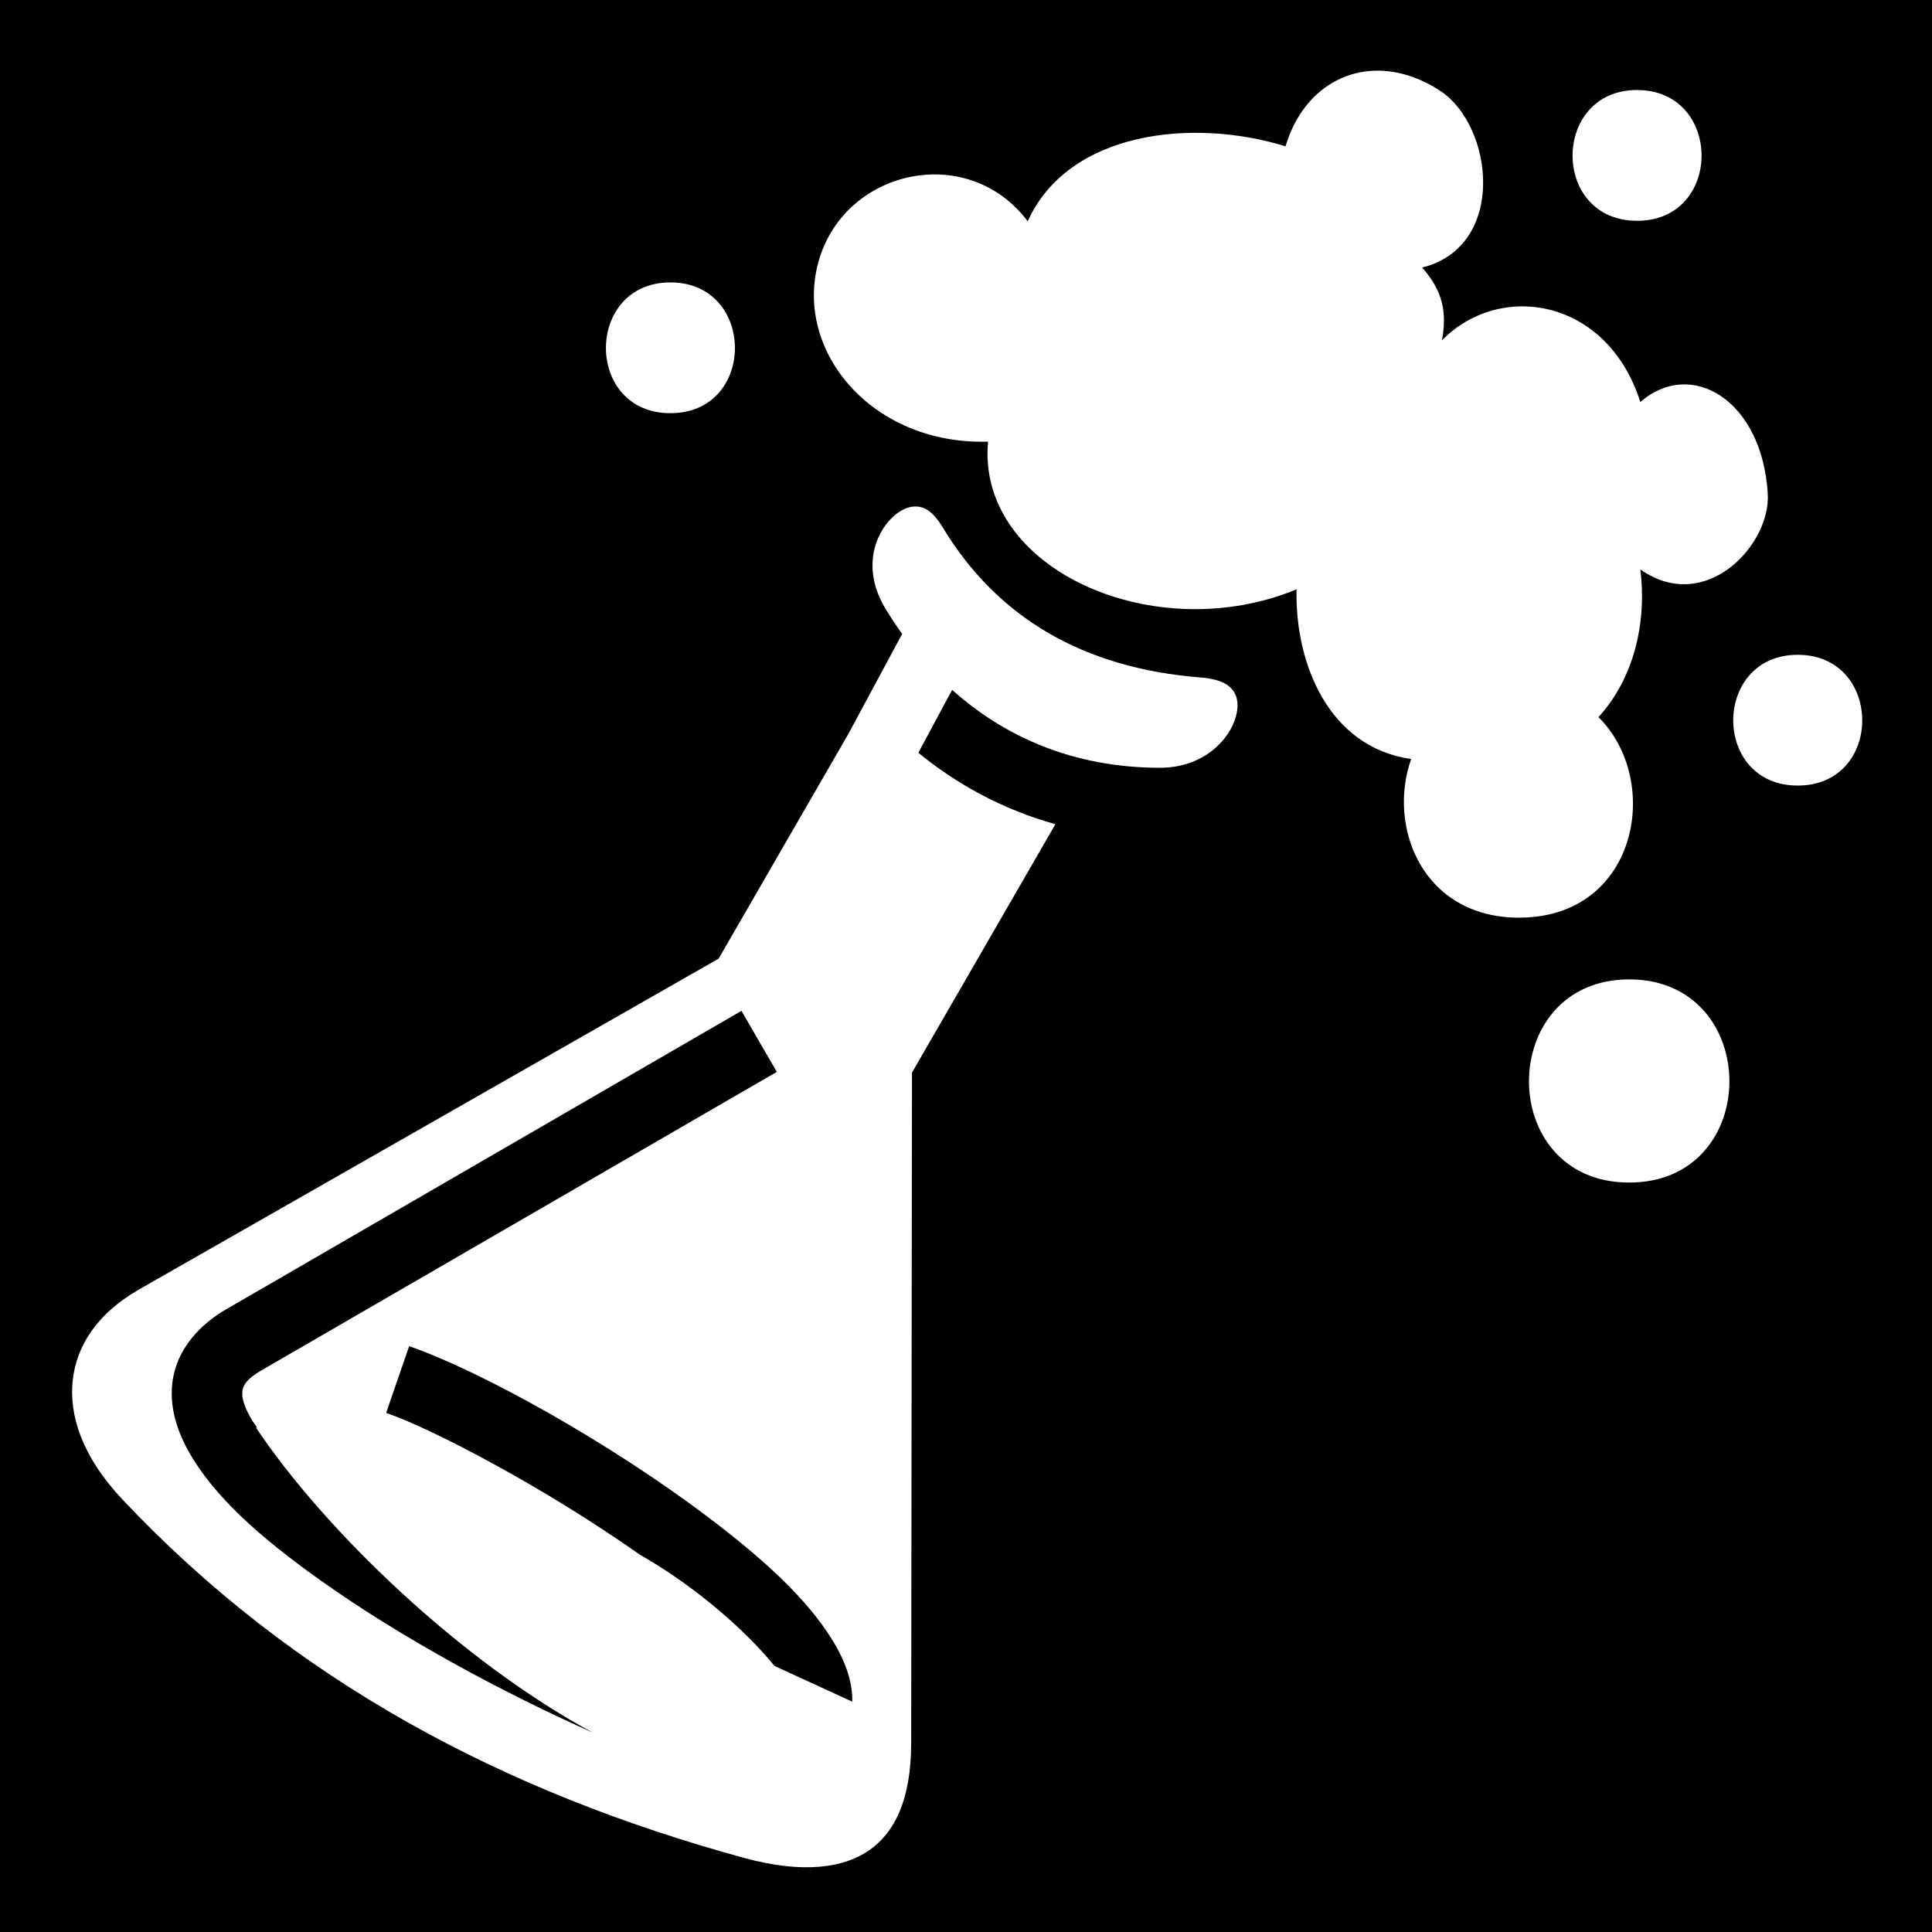
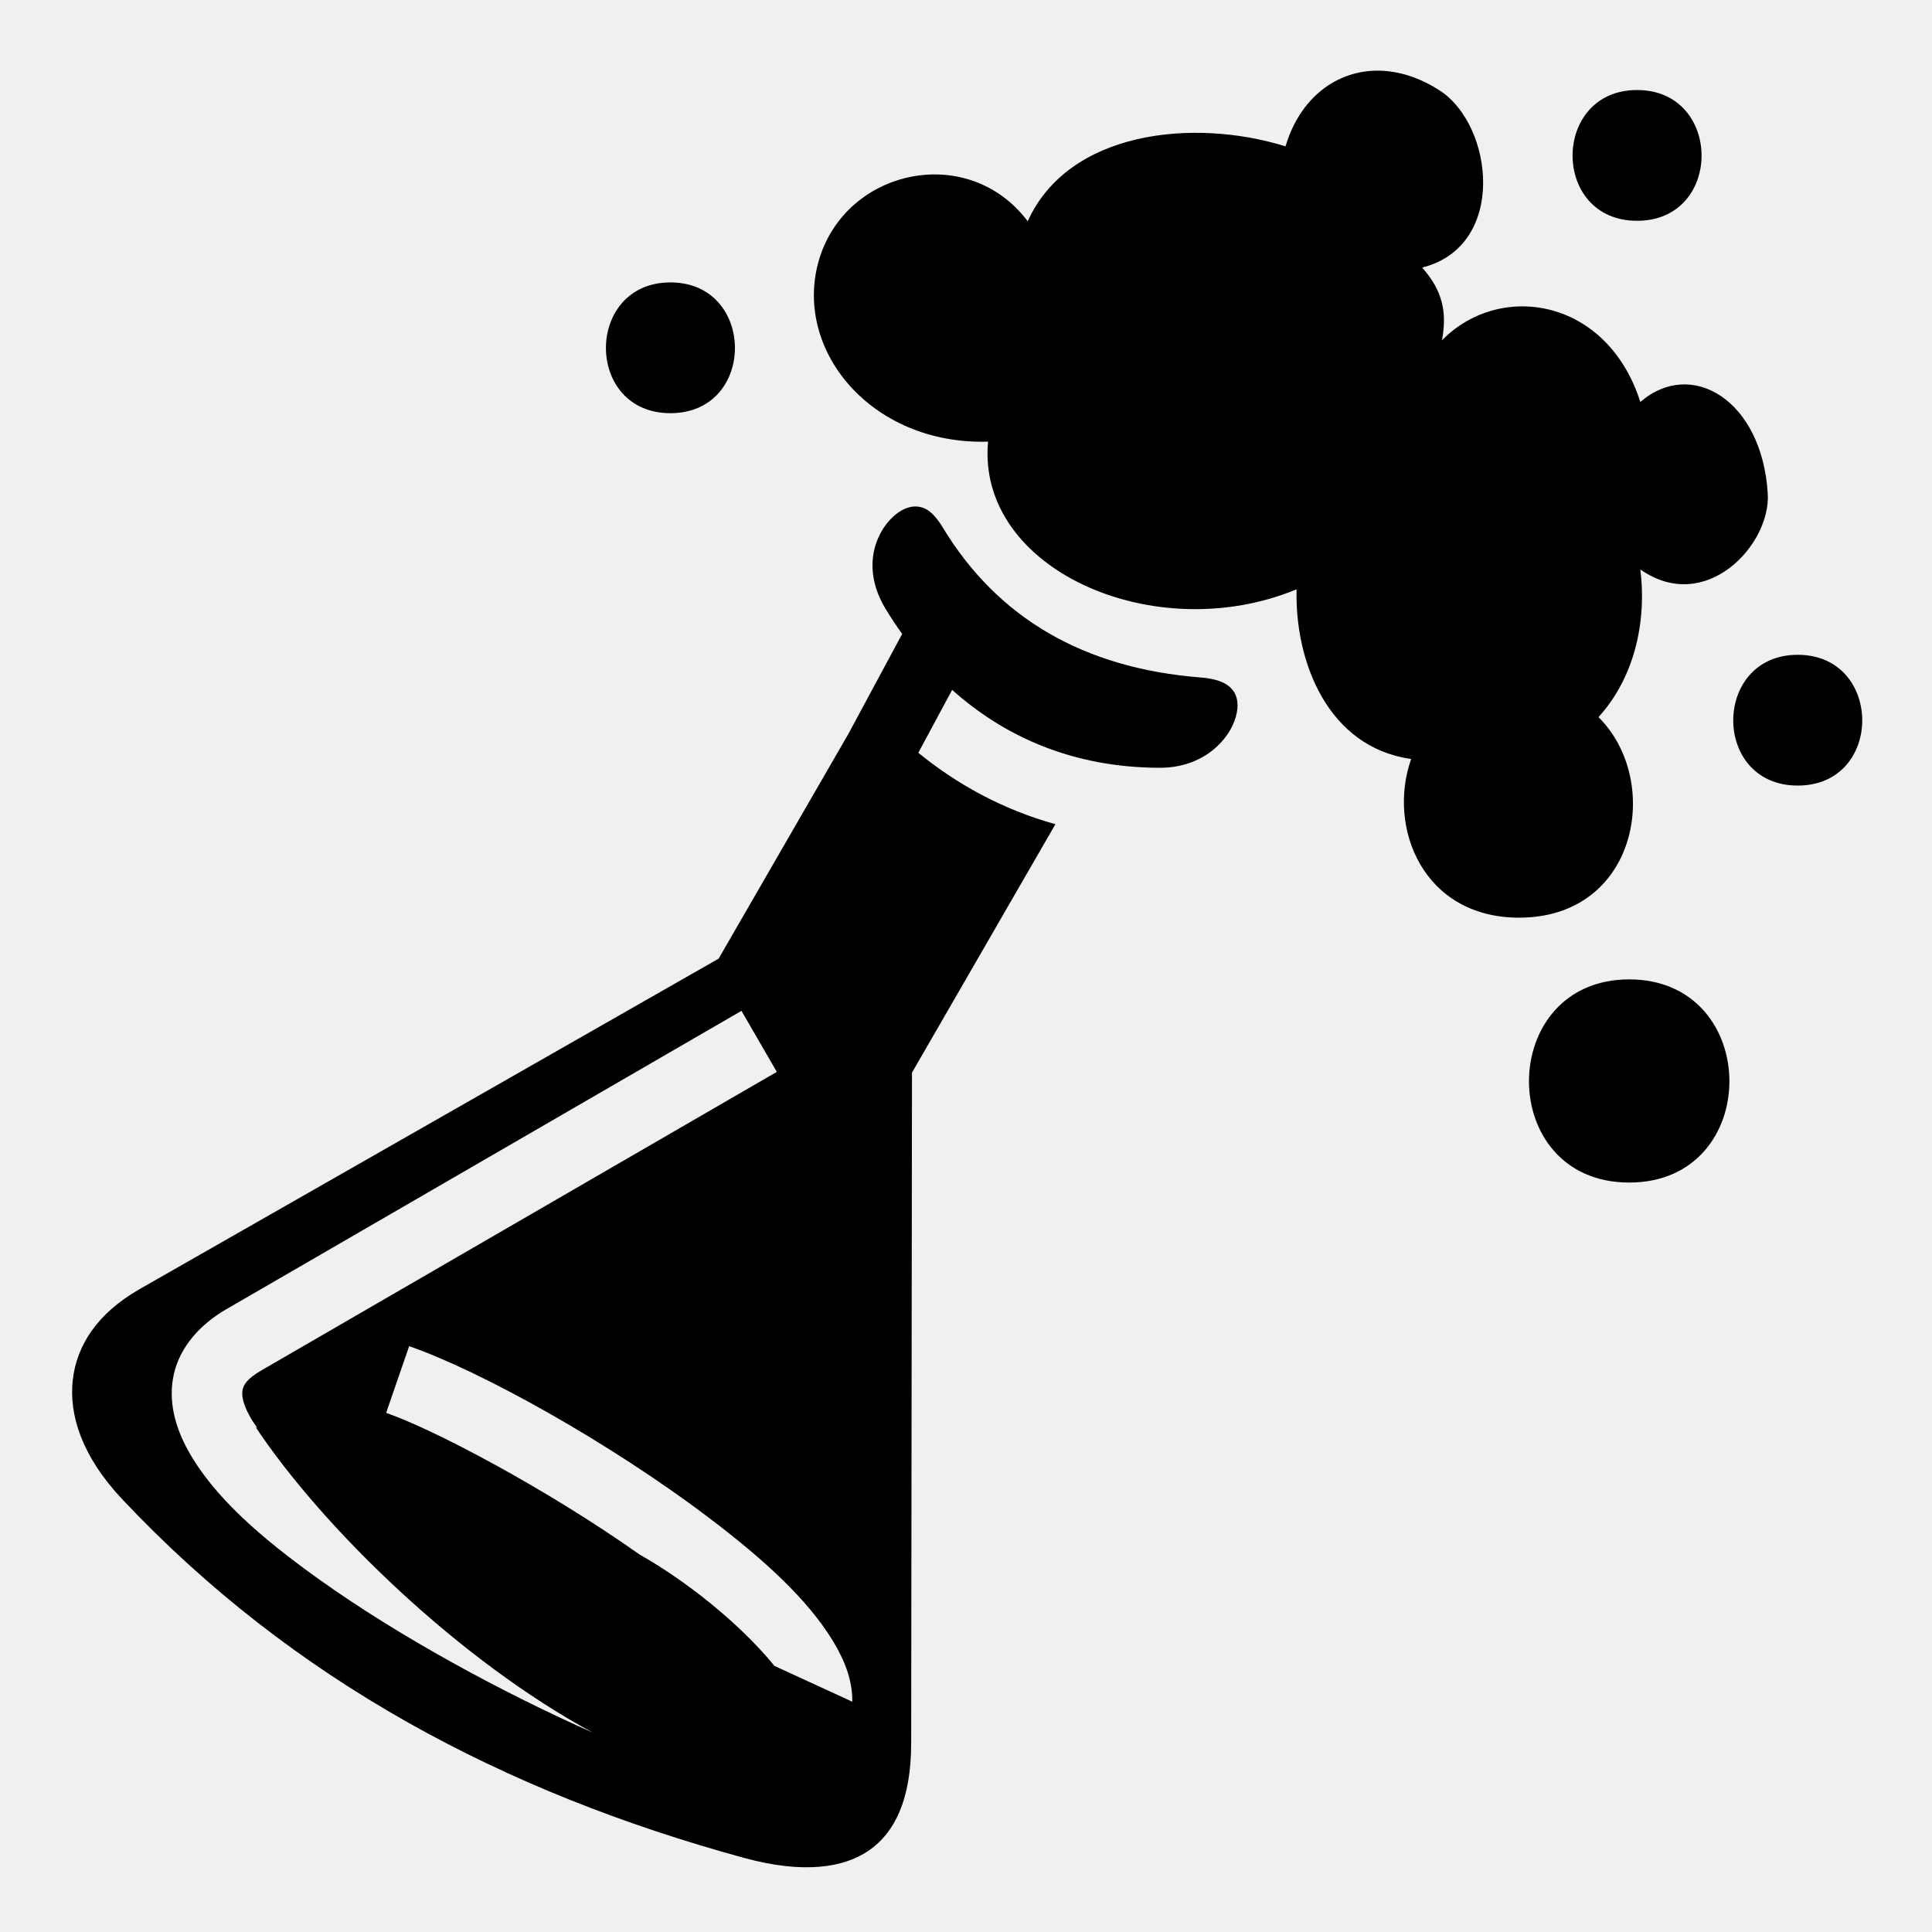
<svg xmlns="http://www.w3.org/2000/svg" viewBox="0 0 512 512">
-   <path d="M0 0h512v512H0z" />
-   <path fill="#fff" d="M365.47 18.727c-11.353-.18-21.053 7.365-24.786 20.058h-.002c-24.423-7.6-57.52-4.092-68.328 19.856-15.69-20.86-47.866-13.98-55.194 9.85-7.328 23.828 13.462 49.474 44.68 48.55-3.078 33.98 44.304 54.69 81.764 39.132-.473 19.307 8.312 41.853 30.37 44.97-6.395 18.11 3.104 42.047 28.614 42.047 31.47 0 38.024-36.316 21.025-53.145 9.474-10.39 12.832-25.167 11.096-39.13 17.282 12.104 34.59-6.52 33.767-20.08-1.516-24.97-20.366-35.97-33.768-24.3-8.8-27.616-37.243-32.007-52.562-16.353 1.35-7.425.2-13.105-5.255-19.274 22.605-5.702 18.913-37.698 4.68-46.904-5.44-3.517-10.942-5.195-16.102-5.277zm68.37 5.13c-22.7 0-22.882 34.655 0 34.655s22.7-34.655 0-34.655zM177.672 74.842c-22.7 0-22.882 34.654 0 34.654s22.7-34.654 0-34.654zm64.695 59.38c-1.695.06-3.792.895-5.877 2.887-4.765 4.554-8.11 13.804-1.814 24.216 1.365 2.257 2.837 4.486 4.408 6.672l-14.21 26.414-34.43 59.637-153.62 87.682-.008.006c-11.038 6.375-16.508 14.786-17.537 24.037-1.03 9.254 2.46 20.22 13.083 31.508 45.295 48.134 101.19 77.71 164.907 95.106 15.645 4.267 26.47 2.614 33.156-2.1 6.686-4.712 11.047-13.382 11.047-28.413v-.006l.214-177.61 38.008-65.832c-14.036-3.907-26.16-10.638-36.332-18.932l8.967-16.67c13.568 12.152 31.753 20.64 55.14 20.645 11.536-.03 18.363-7.457 20.046-13.542.84-3.044.414-5.247-.604-6.73-1.018-1.48-3.004-3.204-8.754-3.66-31.006-2.452-53.782-15.764-68.293-39.714-2.816-4.65-5-5.413-6.797-5.584-.224-.02-.46-.028-.7-.02zm234.053 39.305c-22.7 0-22.882 34.655 0 34.655s22.7-34.655 0-34.655zm-44.668 86.022c-35.27 0-35.553 53.837 0 53.837s35.27-53.838 0-53.838zm-235.256 8.337l9.367 16.172-136.506 79.06-.005.003c-4 2.31-4.756 3.894-5.043 5.127-.29 1.233-.127 3.423 1.852 7.027.543.988 1.228 2.044 2.024 3.15l-.416-.193c18.068 27.077 54.2 61.967 89.34 80.934-23.56-10.45-50.91-25.15-72.737-40.756C69.11 407.5 56.51 396.524 49.78 384.272c-3.363-6.124-5.332-13.14-3.673-20.262 1.66-7.123 6.93-13.046 13.9-17.07l136.49-79.053zm-88.068 88.87c18.55 6.4 52.894 25.26 80.154 46.013 13.63 10.375 25.305 20.885 32.086 31.998 3.022 4.952 5.264 10.303 5.2 16.203l-20.626-9.488c-9.495-11.61-23.806-22.776-35.75-29.517-24.435-17.28-54.436-33.15-67.16-37.54l6.096-17.667z" />
+   <path fill="currentColor" d="M365.47 18.727c-11.353-.18-21.053 7.365-24.786 20.058h-.002c-24.423-7.6-57.52-4.092-68.328 19.856-15.69-20.86-47.866-13.98-55.194 9.85-7.328 23.828 13.462 49.474 44.68 48.55-3.078 33.98 44.304 54.69 81.764 39.132-.473 19.307 8.312 41.853 30.37 44.97-6.395 18.11 3.104 42.047 28.614 42.047 31.47 0 38.024-36.316 21.025-53.145 9.474-10.39 12.832-25.167 11.096-39.13 17.282 12.104 34.59-6.52 33.767-20.08-1.516-24.97-20.366-35.97-33.768-24.3-8.8-27.616-37.243-32.007-52.562-16.353 1.35-7.425.2-13.105-5.255-19.274 22.605-5.702 18.913-37.698 4.68-46.904-5.44-3.517-10.942-5.195-16.102-5.277zm68.37 5.13c-22.7 0-22.882 34.655 0 34.655s22.7-34.655 0-34.655zM177.672 74.842c-22.7 0-22.882 34.654 0 34.654s22.7-34.654 0-34.654zm64.695 59.38c-1.695.06-3.792.895-5.877 2.887-4.765 4.554-8.11 13.804-1.814 24.216 1.365 2.257 2.837 4.486 4.408 6.672l-14.21 26.414-34.43 59.637-153.62 87.682-.008.006c-11.038 6.375-16.508 14.786-17.537 24.037-1.03 9.254 2.46 20.22 13.083 31.508 45.295 48.134 101.19 77.71 164.907 95.106 15.645 4.267 26.47 2.614 33.156-2.1 6.686-4.712 11.047-13.382 11.047-28.413v-.006l.214-177.61 38.008-65.832c-14.036-3.907-26.16-10.638-36.332-18.932l8.967-16.67c13.568 12.152 31.753 20.64 55.14 20.645 11.536-.03 18.363-7.457 20.046-13.542.84-3.044.414-5.247-.604-6.73-1.018-1.48-3.004-3.204-8.754-3.66-31.006-2.452-53.782-15.764-68.293-39.714-2.816-4.65-5-5.413-6.797-5.584-.224-.02-.46-.028-.7-.02zm234.053 39.305c-22.7 0-22.882 34.655 0 34.655s22.7-34.655 0-34.655zm-44.668 86.022c-35.27 0-35.553 53.837 0 53.837s35.27-53.838 0-53.838zm-235.256 8.337l9.367 16.172-136.506 79.06-.005.003c-4 2.31-4.756 3.894-5.043 5.127-.29 1.233-.127 3.423 1.852 7.027.543.988 1.228 2.044 2.024 3.15l-.416-.193c18.068 27.077 54.2 61.967 89.34 80.934-23.56-10.45-50.91-25.15-72.737-40.756C69.11 407.5 56.51 396.524 49.78 384.272c-3.363-6.124-5.332-13.14-3.673-20.262 1.66-7.123 6.93-13.046 13.9-17.07l136.49-79.053zm-88.068 88.87c18.55 6.4 52.894 25.26 80.154 46.013 13.63 10.375 25.305 20.885 32.086 31.998 3.022 4.952 5.264 10.303 5.2 16.203l-20.626-9.488c-9.495-11.61-23.806-22.776-35.75-29.517-24.435-17.28-54.436-33.15-67.16-37.54l6.096-17.667z" />
</svg>
